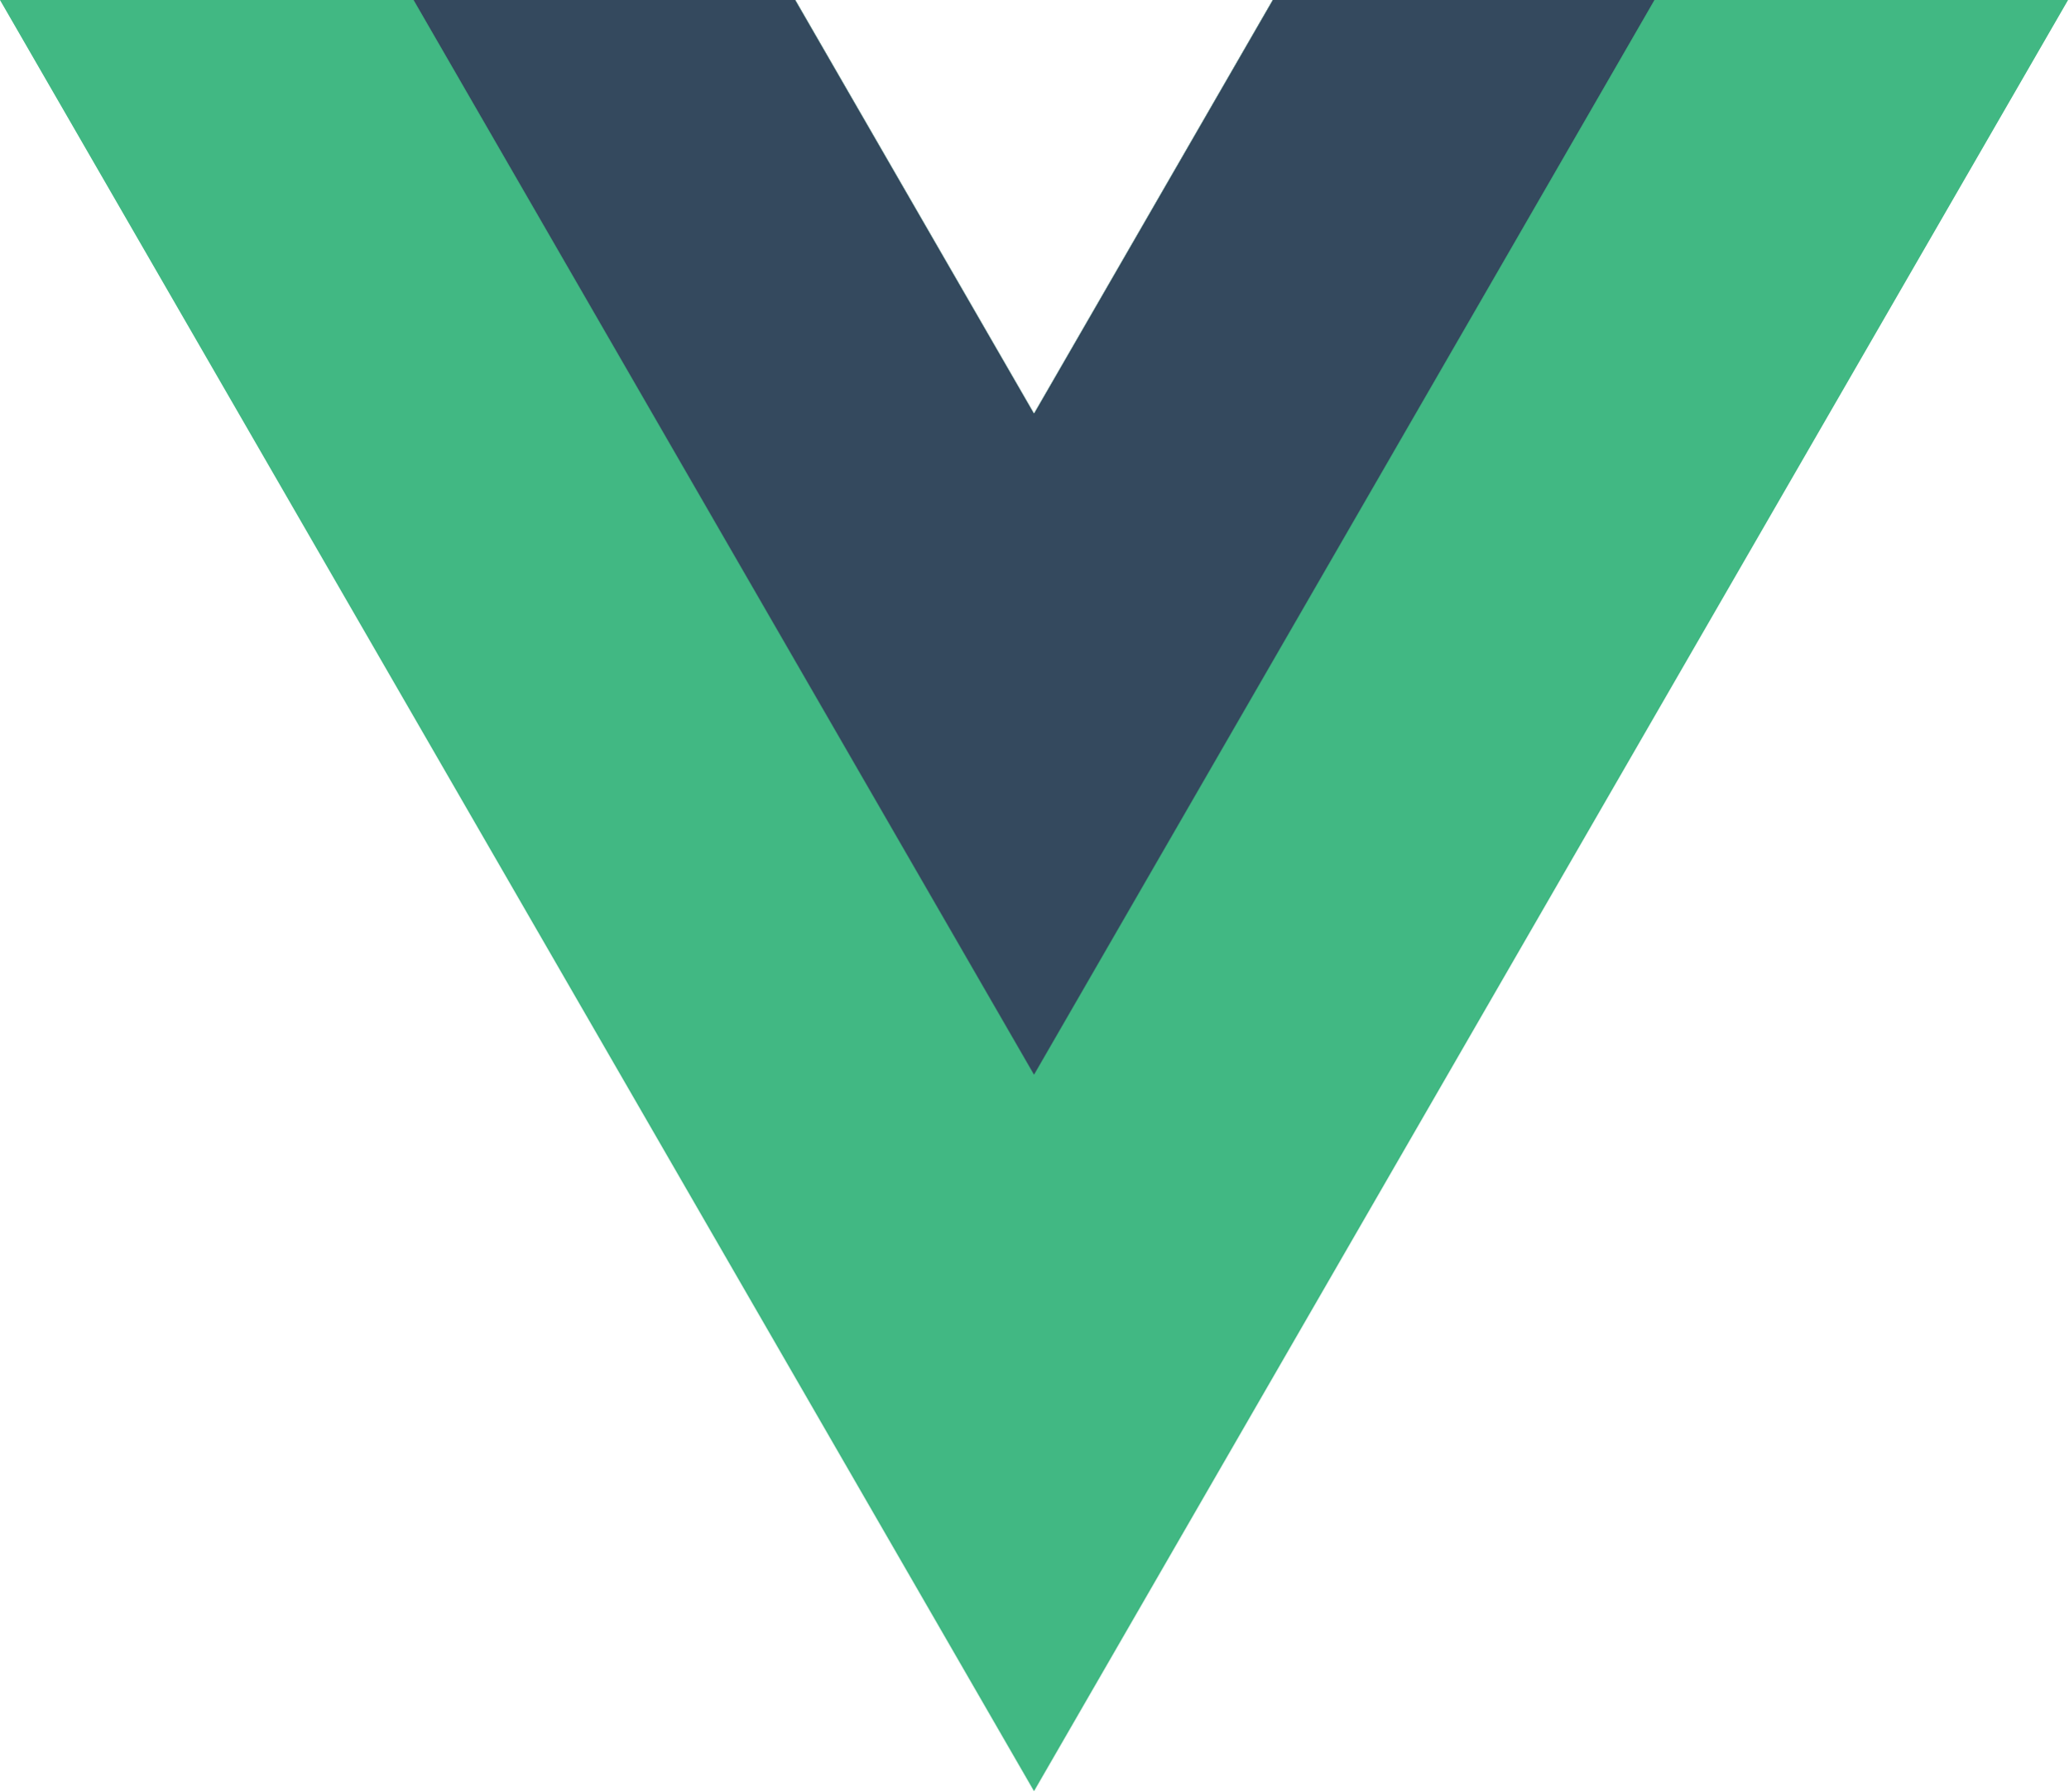
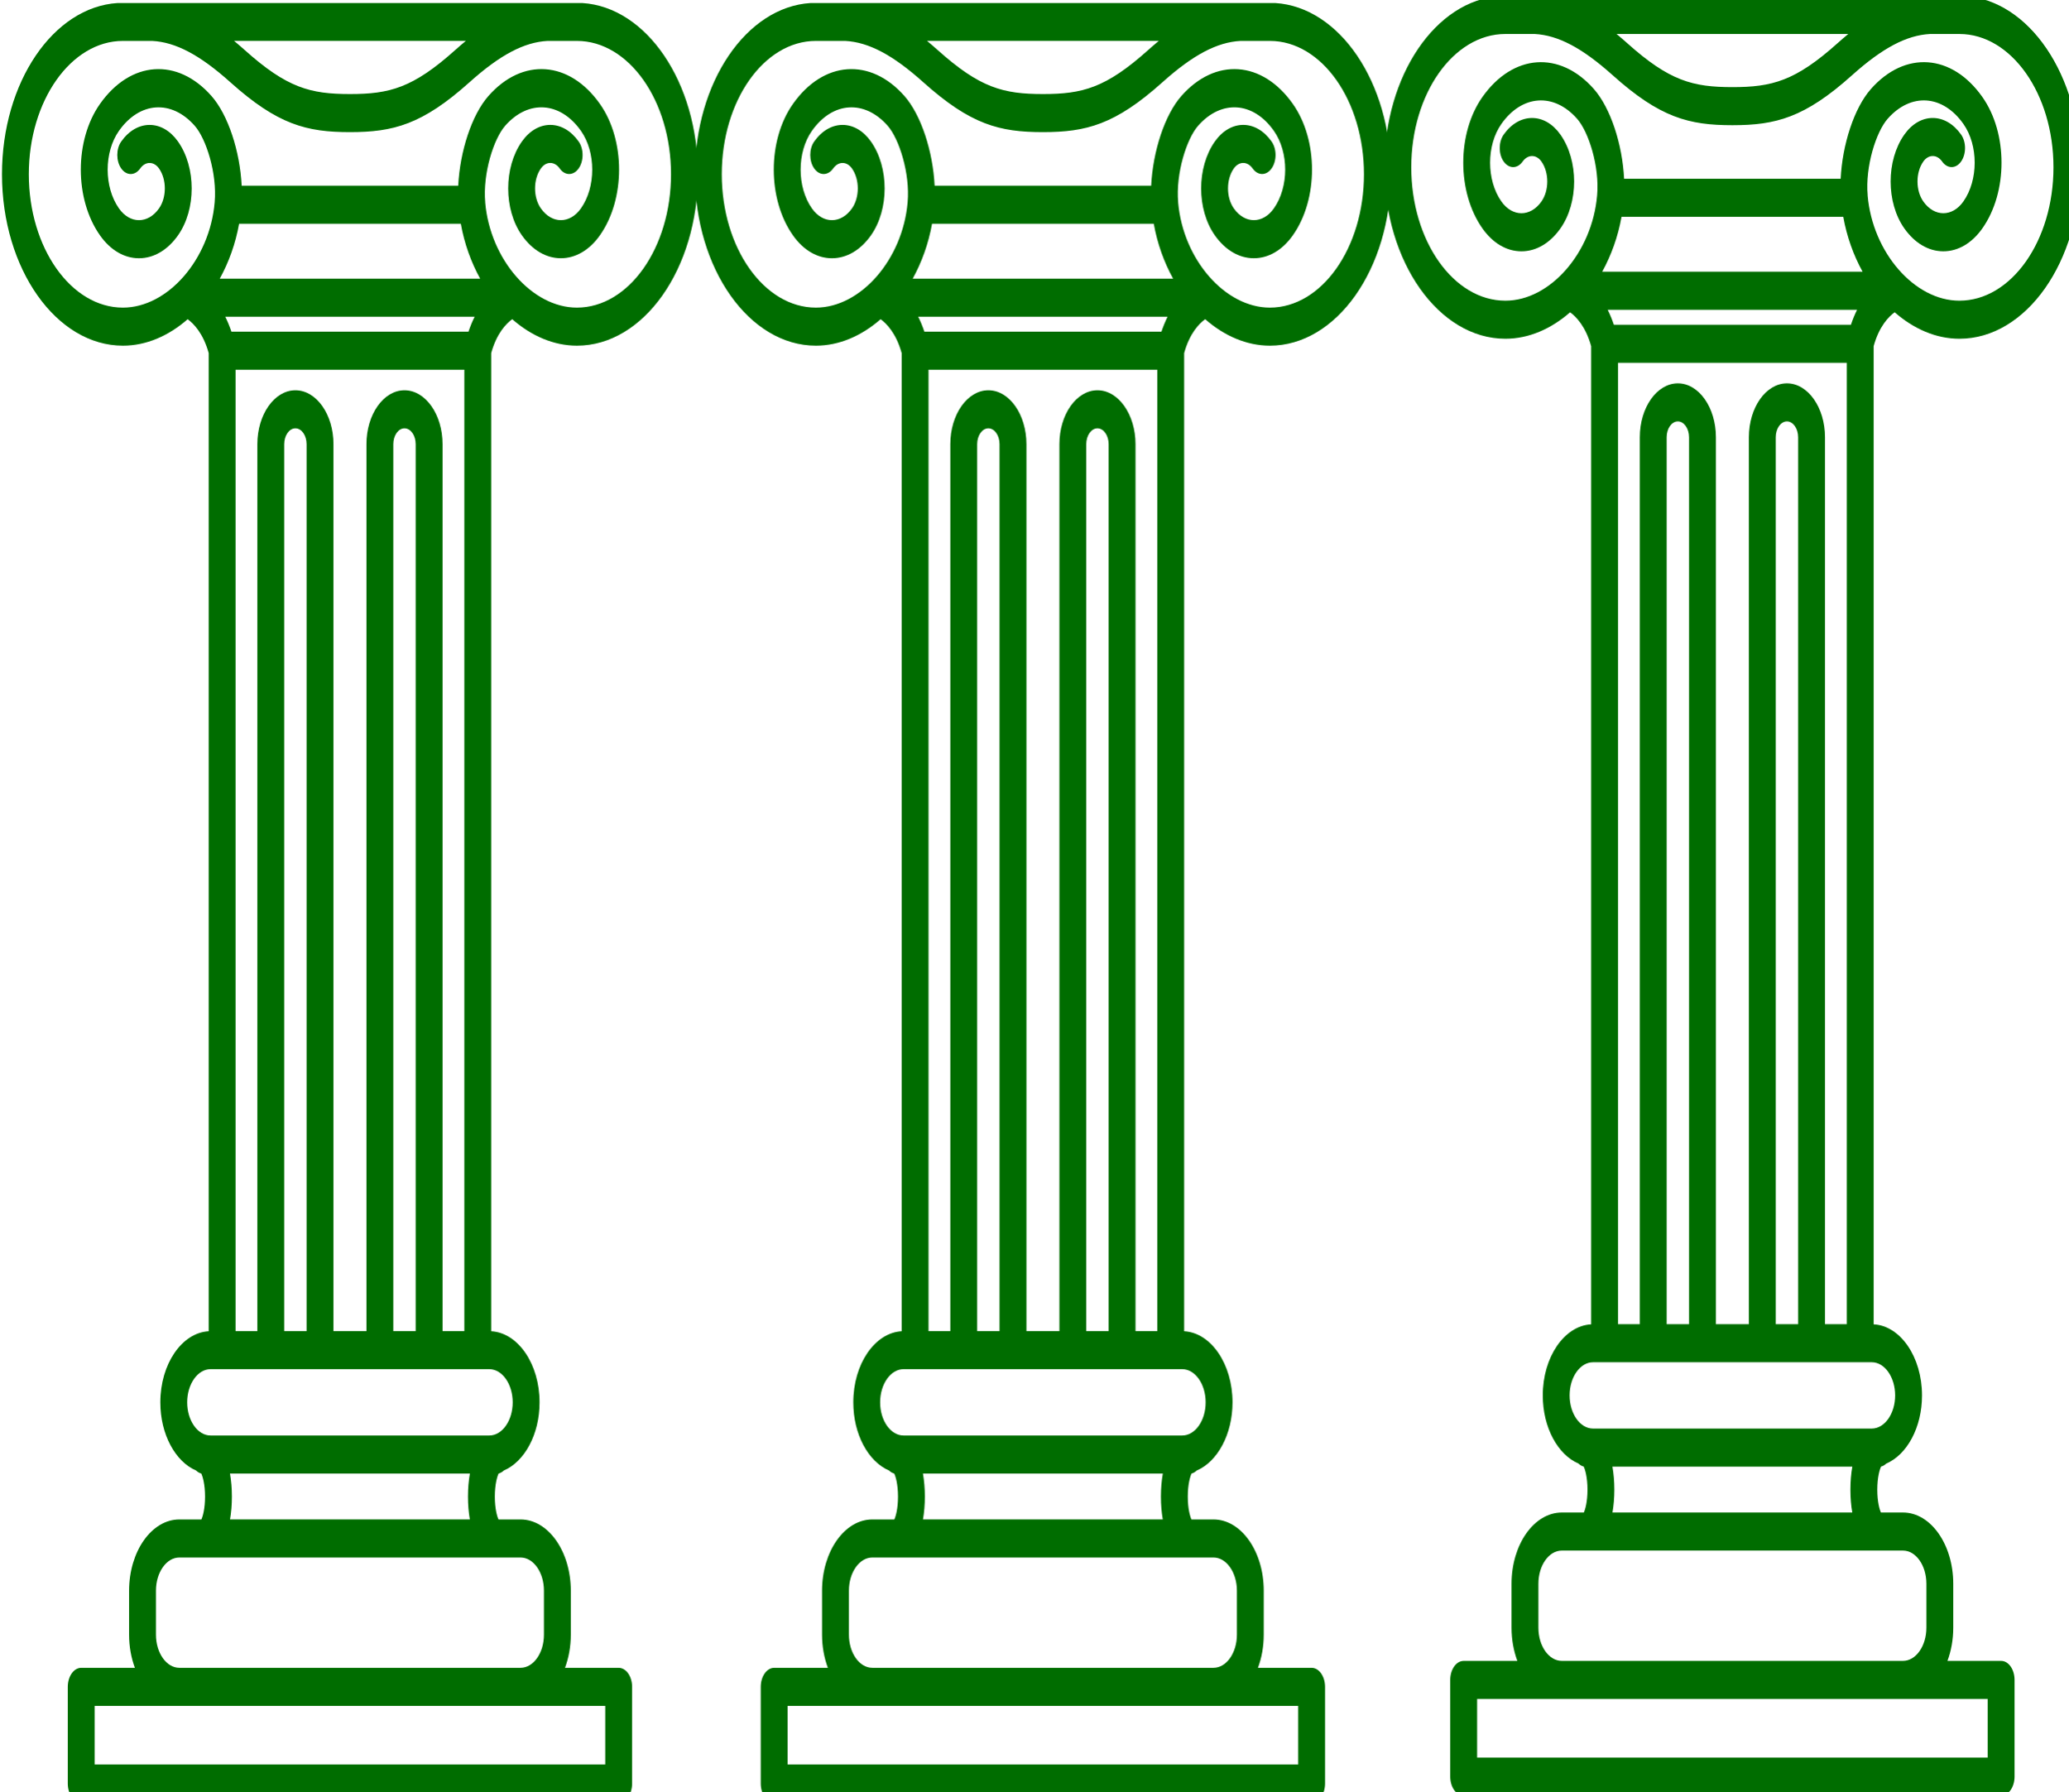
- <svg xmlns="http://www.w3.org/2000/svg" viewBox="0 0 261.76 226.69">
-   <path d="M161.096.001l-30.225 52.351L100.647.001H-.005l130.877 226.688L261.749.001z" fill="#41b883" />
-   <path d="M161.096.001l-30.225 52.351L100.647.001H52.346l78.526 136.01L209.398.001z" fill="#34495e" />
+ <svg xmlns="http://www.w3.org/2000/svg" viewBox="0 0 261.76 226.69" version="1.1" id="svg14">
+   <defs id="defs18">
+     </defs>
+   <g id="g109" transform="matrix(1.294627,0,0,1.834308,-178.8857,-265.1208)">
+     <path d="m 188.251,166.556 c 1.856,1.148 4.048,1.827 6.327,1.827 6.521,0 11.827,-5.306 11.827,-11.827 0,-6.346 -5.025,-11.539 -11.305,-11.813 -0.043,-0.004 -45.384,-0.004 -45.426,0 -6.28,0.274 -11.305,5.467 -11.305,11.813 0,6.521 5.306,11.827 11.827,11.827 2.279,0 4.47,-0.679 6.325,-1.826 0.579,0.298 1.521,0.97 2.057,2.341 v 67.486 c -2.623,0.099 -4.729,2.258 -4.729,4.905 0,2.216 1.475,4.092 3.494,4.703 0.151,0.101 0.32,0.175 0.506,0.207 0.135,0.19 0.371,0.736 0.371,1.594 0,0.835 -0.223,1.372 -0.359,1.575 h -2.151 c -2.71,0 -4.915,2.205 -4.915,4.915 v 3.034 c 0,0.826 0.207,1.604 0.568,2.288 h -5.248 c -0.725,0 -1.313,0.588 -1.313,1.313 v 6.67 c 0,0.725 0.588,1.313 1.313,1.313 h 52.543 c 0.725,0 1.313,-0.588 1.313,-1.313 v -6.67 c 0,-0.725 -0.588,-1.313 -1.313,-1.313 h -5.248 c 0.362,-0.684 0.568,-1.462 0.568,-2.288 v -3.034 c 0,-2.71 -2.205,-4.915 -4.915,-4.915 h -2.153 c -0.136,-0.203 -0.359,-0.74 -0.359,-1.575 0,-0.857 0.236,-1.404 0.371,-1.594 0.185,-0.032 0.355,-0.106 0.505,-0.206 2.021,-0.61 3.497,-2.487 3.497,-4.704 0,-2.647 -2.105,-4.806 -4.729,-4.905 v -67.486 c 0.536,-1.375 1.476,-2.045 2.055,-2.342 z m -4.536,-19.2 c -0.341,0.2 -0.686,0.408 -1.04,0.632 -4.129,2.612 -6.416,3.035 -10.287,3.035 -3.871,-5.9e-4 -6.159,-0.424 -10.288,-3.035 -0.354,-0.224 -0.7,-0.432 -1.04,-0.632 z m 13.63,118.918 h -49.916 v -4.044 h 49.916 z m -8.281,-14.28 c 1.262,0 2.288,1.026 2.288,2.288 v 3.034 c 0,1.262 -1.026,2.288 -2.288,2.288 h -33.355 c -1.262,0 -2.288,-1.026 -2.288,-2.288 v -3.034 c 0,-1.262 1.026,-2.288 2.288,-2.288 z m -4.957,-2.627 h -23.445 c 0.118,-0.48 0.183,-1.008 0.183,-1.575 0,-0.572 -0.067,-1.105 -0.186,-1.589 h 23.452 c -0.12,0.484 -0.187,1.017 -0.187,1.589 2.9e-4,0.567 0.065,1.095 0.183,1.575 z m 4.19,-8.079 c 0,1.262 -1.026,2.288 -2.288,2.288 h -27.247 c -1.262,0 -2.288,-1.026 -2.288,-2.288 0,-1.262 1.026,-2.288 2.288,-2.288 h 27.247 c 1.262,0 2.288,1.026 2.288,2.288 z m -10.578,-69.828 c -2.051,0 -3.72,1.669 -3.72,3.72 v 61.194 h -3.224 v -61.194 c 0,-2.051 -1.669,-3.72 -3.72,-3.72 -2.051,0 -3.72,1.669 -3.72,3.72 v 61.194 h -2.13 v -66.331 h 22.365 v 66.33 h -2.13 v -61.193 c 0,-2.051 -1.669,-3.72 -3.72,-3.72 z m 1.094,3.72 v 61.194 h -2.188 v -61.194 c 0,-0.603 0.491,-1.094 1.094,-1.094 0.603,0 1.094,0.49 1.094,1.094 z m -10.665,0 v 61.194 h -2.188 v -61.194 c 0,-0.603 0.491,-1.094 1.094,-1.094 0.603,0 1.094,0.49 1.094,1.094 z m -7.35,-7.763 c -0.182,-0.381 -0.385,-0.723 -0.601,-1.031 h 24.379 c -0.216,0.308 -0.42,0.65 -0.601,1.031 z m -1.139,-3.658 c 0.884,-1.131 1.541,-2.414 1.89,-3.787 h 21.676 c 0.349,1.373 1.005,2.656 1.89,3.787 z m 25.953,-5.26 c 0,-6.4e-4 -3e-4,-10e-4 -3e-4,-0.003 0,-6.3e-4 0,-0.002 0,-0.003 -0.252,-1.992 0.828,-4.386 1.956,-5.288 2.268,-1.814 5.379,-1.665 7.398,0.354 1.476,1.477 1.476,3.878 0,5.355 -1.078,1.078 -2.834,1.078 -3.912,0 -0.761,-0.761 -0.761,-1.998 0,-2.759 0.506,-0.505 1.329,-0.505 1.835,0 0.513,0.513 1.344,0.513 1.857,0 0.513,-0.513 0.513,-1.344 0,-1.857 -1.53,-1.53 -4.019,-1.53 -5.55,0 -1.785,1.785 -1.785,4.688 0,6.473 1.019,1.019 2.373,1.579 3.813,1.579 1.44,0 2.795,-0.561 3.813,-1.579 2.5,-2.5 2.5,-6.569 -2.9e-4,-9.069 -2.982,-2.982 -7.565,-3.212 -10.896,-0.547 -1.634,1.307 -2.79,3.825 -2.954,6.191 H 161.8 c -0.164,-2.366 -1.32,-4.884 -2.954,-6.191 -3.331,-2.665 -7.913,-2.434 -10.896,0.548 -2.5,2.5 -2.5,6.569 0,9.069 1.018,1.019 2.373,1.579 3.813,1.579 1.44,0 2.795,-0.561 3.813,-1.579 1.785,-1.785 1.785,-4.688 0,-6.473 -1.53,-1.53 -4.019,-1.53 -5.55,0 -0.513,0.513 -0.513,1.344 0,1.857 0.513,0.513 1.344,0.513 1.857,0 0.506,-0.505 1.329,-0.505 1.835,0 0.761,0.761 0.761,1.998 0,2.759 -1.078,1.078 -2.834,1.078 -3.912,0 -1.476,-1.477 -1.476,-3.878 0,-5.355 2.019,-2.019 5.13,-2.168 7.398,-0.354 1.128,0.902 2.208,3.296 1.956,5.289 -2.9e-4,6.4e-4 0,0.002 -2.9e-4,0.003 0,6.4e-4 -2.9e-4,0.001 -2.9e-4,0.003 -0.482,3.933 -4.589,7.256 -8.967,7.256 -5.073,0 -9.2,-4.127 -9.2,-9.2 0,-5.069 4.121,-9.194 9.189,-9.2 h 2.88 c 2.298,0.088 4.652,0.967 7.631,2.851 4.621,2.923 7.452,3.441 11.682,3.442 h 0.019 c 4.23,-0.002 7.061,-0.519 11.682,-3.442 2.978,-1.884 5.332,-2.764 7.63,-2.851 h 2.88 c 5.068,0.006 9.189,4.131 9.189,9.2 0,5.073 -4.127,9.2 -9.2,9.2 -4.377,0 -8.483,-3.323 -8.966,-7.256 z" id="path54" style="fill:#006d00;fill-opacity:1;stroke-width:0.292" />
+     <g id="g56">
+ </g>
+     <g id="g58">
+ </g>
+     <g id="g60">
+ </g>
+     <g id="g62">
+ </g>
+     <g id="g64">
+ </g>
+     <g id="g66">
+ </g>
+     <g id="g68">
+ </g>
+     <g id="g70">
+ </g>
+     <g id="g72">
+ </g>
+     <g id="g74">
+ </g>
+     <g id="g76">
+ </g>
+     <g id="g78">
+ </g>
+     <g id="g80">
+ </g>
+     <g id="g82">
+ </g>
+     <g id="g84">
+ </g>
+   </g>
+   <g id="g1220" transform="matrix(1.294627,0,0,1.834308,-91.17985,-265.1208)">
+     <path d="m 188.251,166.556 c 1.856,1.148 4.048,1.827 6.327,1.827 6.521,0 11.827,-5.306 11.827,-11.827 0,-6.346 -5.025,-11.539 -11.305,-11.813 -0.043,-0.004 -45.384,-0.004 -45.426,0 -6.28,0.274 -11.305,5.467 -11.305,11.813 0,6.521 5.306,11.827 11.827,11.827 2.279,0 4.47,-0.679 6.325,-1.826 0.579,0.298 1.521,0.97 2.057,2.341 v 67.486 c -2.623,0.099 -4.729,2.258 -4.729,4.905 0,2.216 1.475,4.092 3.494,4.703 0.151,0.101 0.32,0.175 0.506,0.207 0.135,0.19 0.371,0.736 0.371,1.594 0,0.835 -0.223,1.372 -0.359,1.575 h -2.151 c -2.71,0 -4.915,2.205 -4.915,4.915 v 3.034 c 0,0.826 0.207,1.604 0.568,2.288 h -5.248 c -0.725,0 -1.313,0.588 -1.313,1.313 v 6.67 c 0,0.725 0.588,1.313 1.313,1.313 h 52.543 c 0.725,0 1.313,-0.588 1.313,-1.313 v -6.67 c 0,-0.725 -0.588,-1.313 -1.313,-1.313 h -5.248 c 0.362,-0.684 0.568,-1.462 0.568,-2.288 v -3.034 c 0,-2.71 -2.205,-4.915 -4.915,-4.915 h -2.153 c -0.136,-0.203 -0.359,-0.74 -0.359,-1.575 0,-0.857 0.236,-1.404 0.371,-1.594 0.185,-0.032 0.355,-0.106 0.505,-0.206 2.021,-0.61 3.497,-2.487 3.497,-4.704 0,-2.647 -2.105,-4.806 -4.729,-4.905 v -67.486 c 0.536,-1.375 1.476,-2.045 2.055,-2.342 z m -4.536,-19.2 c -0.341,0.2 -0.686,0.408 -1.04,0.632 -4.129,2.612 -6.416,3.035 -10.287,3.035 -3.871,-5.9e-4 -6.159,-0.424 -10.288,-3.035 -0.354,-0.224 -0.7,-0.432 -1.04,-0.632 z m 13.63,118.918 h -49.916 v -4.044 h 49.916 z m -8.281,-14.28 c 1.262,0 2.288,1.026 2.288,2.288 v 3.034 c 0,1.262 -1.026,2.288 -2.288,2.288 h -33.355 c -1.262,0 -2.288,-1.026 -2.288,-2.288 v -3.034 c 0,-1.262 1.026,-2.288 2.288,-2.288 z m -4.957,-2.627 h -23.445 c 0.118,-0.48 0.183,-1.008 0.183,-1.575 0,-0.572 -0.067,-1.105 -0.186,-1.589 h 23.452 c -0.12,0.484 -0.187,1.017 -0.187,1.589 2.9e-4,0.567 0.065,1.095 0.183,1.575 z m 4.19,-8.079 c 0,1.262 -1.026,2.288 -2.288,2.288 h -27.247 c -1.262,0 -2.288,-1.026 -2.288,-2.288 0,-1.262 1.026,-2.288 2.288,-2.288 h 27.247 c 1.262,0 2.288,1.026 2.288,2.288 z m -10.578,-69.828 c -2.051,0 -3.72,1.669 -3.72,3.72 v 61.194 h -3.224 v -61.194 c 0,-2.051 -1.669,-3.72 -3.72,-3.72 -2.051,0 -3.72,1.669 -3.72,3.72 v 61.194 h -2.13 v -66.331 h 22.365 v 66.33 h -2.13 v -61.193 c 0,-2.051 -1.669,-3.72 -3.72,-3.72 z m 1.094,3.72 v 61.194 h -2.188 v -61.194 c 0,-0.603 0.491,-1.094 1.094,-1.094 0.603,0 1.094,0.49 1.094,1.094 z m -10.665,0 v 61.194 h -2.188 v -61.194 c 0,-0.603 0.491,-1.094 1.094,-1.094 0.603,0 1.094,0.49 1.094,1.094 z m -7.35,-7.763 c -0.182,-0.381 -0.385,-0.723 -0.601,-1.031 h 24.379 c -0.216,0.308 -0.42,0.65 -0.601,1.031 z m -1.139,-3.658 c 0.884,-1.131 1.541,-2.414 1.89,-3.787 h 21.676 c 0.349,1.373 1.005,2.656 1.89,3.787 z m 25.953,-5.26 c 0,-6.4e-4 -3e-4,-10e-4 -3e-4,-0.003 0,-6.3e-4 0,-0.002 0,-0.003 -0.252,-1.992 0.828,-4.386 1.956,-5.288 2.268,-1.814 5.379,-1.665 7.398,0.354 1.476,1.477 1.476,3.878 0,5.355 -1.078,1.078 -2.834,1.078 -3.912,0 -0.761,-0.761 -0.761,-1.998 0,-2.759 0.506,-0.505 1.329,-0.505 1.835,0 0.513,0.513 1.344,0.513 1.857,0 0.513,-0.513 0.513,-1.344 0,-1.857 -1.53,-1.53 -4.019,-1.53 -5.55,0 -1.785,1.785 -1.785,4.688 0,6.473 1.019,1.019 2.373,1.579 3.813,1.579 1.44,0 2.795,-0.561 3.813,-1.579 2.5,-2.5 2.5,-6.569 -2.9e-4,-9.069 -2.982,-2.982 -7.565,-3.212 -10.896,-0.547 -1.634,1.307 -2.79,3.825 -2.954,6.191 H 161.8 c -0.164,-2.366 -1.32,-4.884 -2.954,-6.191 -3.331,-2.665 -7.913,-2.434 -10.896,0.548 -2.5,2.5 -2.5,6.569 0,9.069 1.018,1.019 2.373,1.579 3.813,1.579 1.44,0 2.795,-0.561 3.813,-1.579 1.785,-1.785 1.785,-4.688 0,-6.473 -1.53,-1.53 -4.019,-1.53 -5.55,0 -0.513,0.513 -0.513,1.344 0,1.857 0.513,0.513 1.344,0.513 1.857,0 0.506,-0.505 1.329,-0.505 1.835,0 0.761,0.761 0.761,1.998 0,2.759 -1.078,1.078 -2.834,1.078 -3.912,0 -1.476,-1.477 -1.476,-3.878 0,-5.355 2.019,-2.019 5.13,-2.168 7.398,-0.354 1.128,0.902 2.208,3.296 1.956,5.289 -2.9e-4,6.4e-4 0,0.002 -2.9e-4,0.003 0,6.4e-4 -2.9e-4,0.001 -2.9e-4,0.003 -0.482,3.933 -4.589,7.256 -8.967,7.256 -5.073,0 -9.2,-4.127 -9.2,-9.2 0,-5.069 4.121,-9.194 9.189,-9.2 h 2.88 c 2.298,0.088 4.652,0.967 7.631,2.851 4.621,2.923 7.452,3.441 11.682,3.442 h 0.019 c 4.23,-0.002 7.061,-0.519 11.682,-3.442 2.978,-1.884 5.332,-2.764 7.63,-2.851 h 2.88 c 5.068,0.006 9.189,4.131 9.189,9.2 0,5.073 -4.127,9.2 -9.2,9.2 -4.377,0 -8.483,-3.323 -8.966,-7.256 z" id="path1188" style="fill:#006d00;fill-opacity:1;stroke-width:0.292" />
+     <g id="g1190">
+ </g>
+     <g id="g1192">
+ </g>
+     <g id="g1194">
+ </g>
+     <g id="g1196">
+ </g>
+     <g id="g1198">
+ </g>
+     <g id="g1200">
+ </g>
+     <g id="g1202">
+ </g>
+     <g id="g1204">
+ </g>
+     <g id="g1206">
+ </g>
+     <g id="g1208">
+ </g>
+     <g id="g1210">
+ </g>
+     <g id="g1212">
+ </g>
+     <g id="g1214">
+ </g>
+     <g id="g1216">
+ </g>
+     <g id="g1218">
+ </g>
+   </g>
+   <g id="g1254" transform="matrix(1.294627,0,0,1.834308,-3.91255,-265.9978)">
+     <path d="m 188.251,166.556 c 1.856,1.148 4.048,1.827 6.327,1.827 6.521,0 11.827,-5.306 11.827,-11.827 0,-6.346 -5.025,-11.539 -11.305,-11.813 -0.043,-0.004 -45.384,-0.004 -45.426,0 -6.28,0.274 -11.305,5.467 -11.305,11.813 0,6.521 5.306,11.827 11.827,11.827 2.279,0 4.47,-0.679 6.325,-1.826 0.579,0.298 1.521,0.97 2.057,2.341 v 67.486 c -2.623,0.099 -4.729,2.258 -4.729,4.905 0,2.216 1.475,4.092 3.494,4.703 0.151,0.101 0.32,0.175 0.506,0.207 0.135,0.19 0.371,0.736 0.371,1.594 0,0.835 -0.223,1.372 -0.359,1.575 h -2.151 c -2.71,0 -4.915,2.205 -4.915,4.915 v 3.034 c 0,0.826 0.207,1.604 0.568,2.288 h -5.248 c -0.725,0 -1.313,0.588 -1.313,1.313 v 6.67 c 0,0.725 0.588,1.313 1.313,1.313 h 52.543 c 0.725,0 1.313,-0.588 1.313,-1.313 v -6.67 c 0,-0.725 -0.588,-1.313 -1.313,-1.313 h -5.248 c 0.362,-0.684 0.568,-1.462 0.568,-2.288 v -3.034 c 0,-2.71 -2.205,-4.915 -4.915,-4.915 h -2.153 c -0.136,-0.203 -0.359,-0.74 -0.359,-1.575 0,-0.857 0.236,-1.404 0.371,-1.594 0.185,-0.032 0.355,-0.106 0.505,-0.206 2.021,-0.61 3.497,-2.487 3.497,-4.704 0,-2.647 -2.105,-4.806 -4.729,-4.905 v -67.486 c 0.536,-1.375 1.476,-2.045 2.055,-2.342 z m -4.536,-19.2 c -0.341,0.2 -0.686,0.408 -1.04,0.632 -4.129,2.612 -6.416,3.035 -10.287,3.035 -3.871,-5.9e-4 -6.159,-0.424 -10.288,-3.035 -0.354,-0.224 -0.7,-0.432 -1.04,-0.632 z m 13.63,118.918 h -49.916 v -4.044 h 49.916 z m -8.281,-14.28 c 1.262,0 2.288,1.026 2.288,2.288 v 3.034 c 0,1.262 -1.026,2.288 -2.288,2.288 h -33.355 c -1.262,0 -2.288,-1.026 -2.288,-2.288 v -3.034 c 0,-1.262 1.026,-2.288 2.288,-2.288 z m -4.957,-2.627 h -23.445 c 0.118,-0.48 0.183,-1.008 0.183,-1.575 0,-0.572 -0.067,-1.105 -0.186,-1.589 h 23.452 c -0.12,0.484 -0.187,1.017 -0.187,1.589 2.9e-4,0.567 0.065,1.095 0.183,1.575 z m 4.19,-8.079 c 0,1.262 -1.026,2.288 -2.288,2.288 h -27.247 c -1.262,0 -2.288,-1.026 -2.288,-2.288 0,-1.262 1.026,-2.288 2.288,-2.288 h 27.247 c 1.262,0 2.288,1.026 2.288,2.288 z m -10.578,-69.828 c -2.051,0 -3.72,1.669 -3.72,3.72 v 61.194 h -3.224 v -61.194 c 0,-2.051 -1.669,-3.72 -3.72,-3.72 -2.051,0 -3.72,1.669 -3.72,3.72 v 61.194 h -2.13 v -66.331 h 22.365 v 66.33 h -2.13 v -61.193 c 0,-2.051 -1.669,-3.72 -3.72,-3.72 z m 1.094,3.72 v 61.194 h -2.188 v -61.194 c 0,-0.603 0.491,-1.094 1.094,-1.094 0.603,0 1.094,0.49 1.094,1.094 z m -10.665,0 v 61.194 h -2.188 v -61.194 c 0,-0.603 0.491,-1.094 1.094,-1.094 0.603,0 1.094,0.49 1.094,1.094 z m -7.35,-7.763 c -0.182,-0.381 -0.385,-0.723 -0.601,-1.031 h 24.379 c -0.216,0.308 -0.42,0.65 -0.601,1.031 z m -1.139,-3.658 c 0.884,-1.131 1.541,-2.414 1.89,-3.787 h 21.676 c 0.349,1.373 1.005,2.656 1.89,3.787 z m 25.953,-5.26 c 0,-6.4e-4 -3e-4,-10e-4 -3e-4,-0.003 0,-6.3e-4 0,-0.002 0,-0.003 -0.252,-1.992 0.828,-4.386 1.956,-5.288 2.268,-1.814 5.379,-1.665 7.398,0.354 1.476,1.477 1.476,3.878 0,5.355 -1.078,1.078 -2.834,1.078 -3.912,0 -0.761,-0.761 -0.761,-1.998 0,-2.759 0.506,-0.505 1.329,-0.505 1.835,0 0.513,0.513 1.344,0.513 1.857,0 0.513,-0.513 0.513,-1.344 0,-1.857 -1.53,-1.53 -4.019,-1.53 -5.55,0 -1.785,1.785 -1.785,4.688 0,6.473 1.019,1.019 2.373,1.579 3.813,1.579 1.44,0 2.795,-0.561 3.813,-1.579 2.5,-2.5 2.5,-6.569 -2.9e-4,-9.069 -2.982,-2.982 -7.565,-3.212 -10.896,-0.547 -1.634,1.307 -2.79,3.825 -2.954,6.191 H 161.8 c -0.164,-2.366 -1.32,-4.884 -2.954,-6.191 -3.331,-2.665 -7.913,-2.434 -10.896,0.548 -2.5,2.5 -2.5,6.569 0,9.069 1.018,1.019 2.373,1.579 3.813,1.579 1.44,0 2.795,-0.561 3.813,-1.579 1.785,-1.785 1.785,-4.688 0,-6.473 -1.53,-1.53 -4.019,-1.53 -5.55,0 -0.513,0.513 -0.513,1.344 0,1.857 0.513,0.513 1.344,0.513 1.857,0 0.506,-0.505 1.329,-0.505 1.835,0 0.761,0.761 0.761,1.998 0,2.759 -1.078,1.078 -2.834,1.078 -3.912,0 -1.476,-1.477 -1.476,-3.878 0,-5.355 2.019,-2.019 5.13,-2.168 7.398,-0.354 1.128,0.902 2.208,3.296 1.956,5.289 -2.9e-4,6.4e-4 0,0.002 -2.9e-4,0.003 0,6.4e-4 -2.9e-4,0.001 -2.9e-4,0.003 -0.482,3.933 -4.589,7.256 -8.967,7.256 -5.073,0 -9.2,-4.127 -9.2,-9.2 0,-5.069 4.121,-9.194 9.189,-9.2 h 2.88 c 2.298,0.088 4.652,0.967 7.631,2.851 4.621,2.923 7.452,3.441 11.682,3.442 h 0.019 c 4.23,-0.002 7.061,-0.519 11.682,-3.442 2.978,-1.884 5.332,-2.764 7.63,-2.851 h 2.88 c 5.068,0.006 9.189,4.131 9.189,9.2 0,5.073 -4.127,9.2 -9.2,9.2 -4.377,0 -8.483,-3.323 -8.966,-7.256 z" id="path1222" style="fill:#006d00;fill-opacity:1;stroke-width:0.292" />
+     <g id="g1224">
+ </g>
+     <g id="g1226">
+ </g>
+     <g id="g1228">
+ </g>
+     <g id="g1230">
+ </g>
+     <g id="g1232">
+ </g>
+     <g id="g1234">
+ </g>
+     <g id="g1236">
+ </g>
+     <g id="g1238">
+ </g>
+     <g id="g1240">
+ </g>
+     <g id="g1242">
+ </g>
+     <g id="g1244">
+ </g>
+     <g id="g1246">
+ </g>
+     <g id="g1248">
+ </g>
+     <g id="g1250">
+ </g>
+     <g id="g1252">
+ </g>
+   </g>
</svg>
